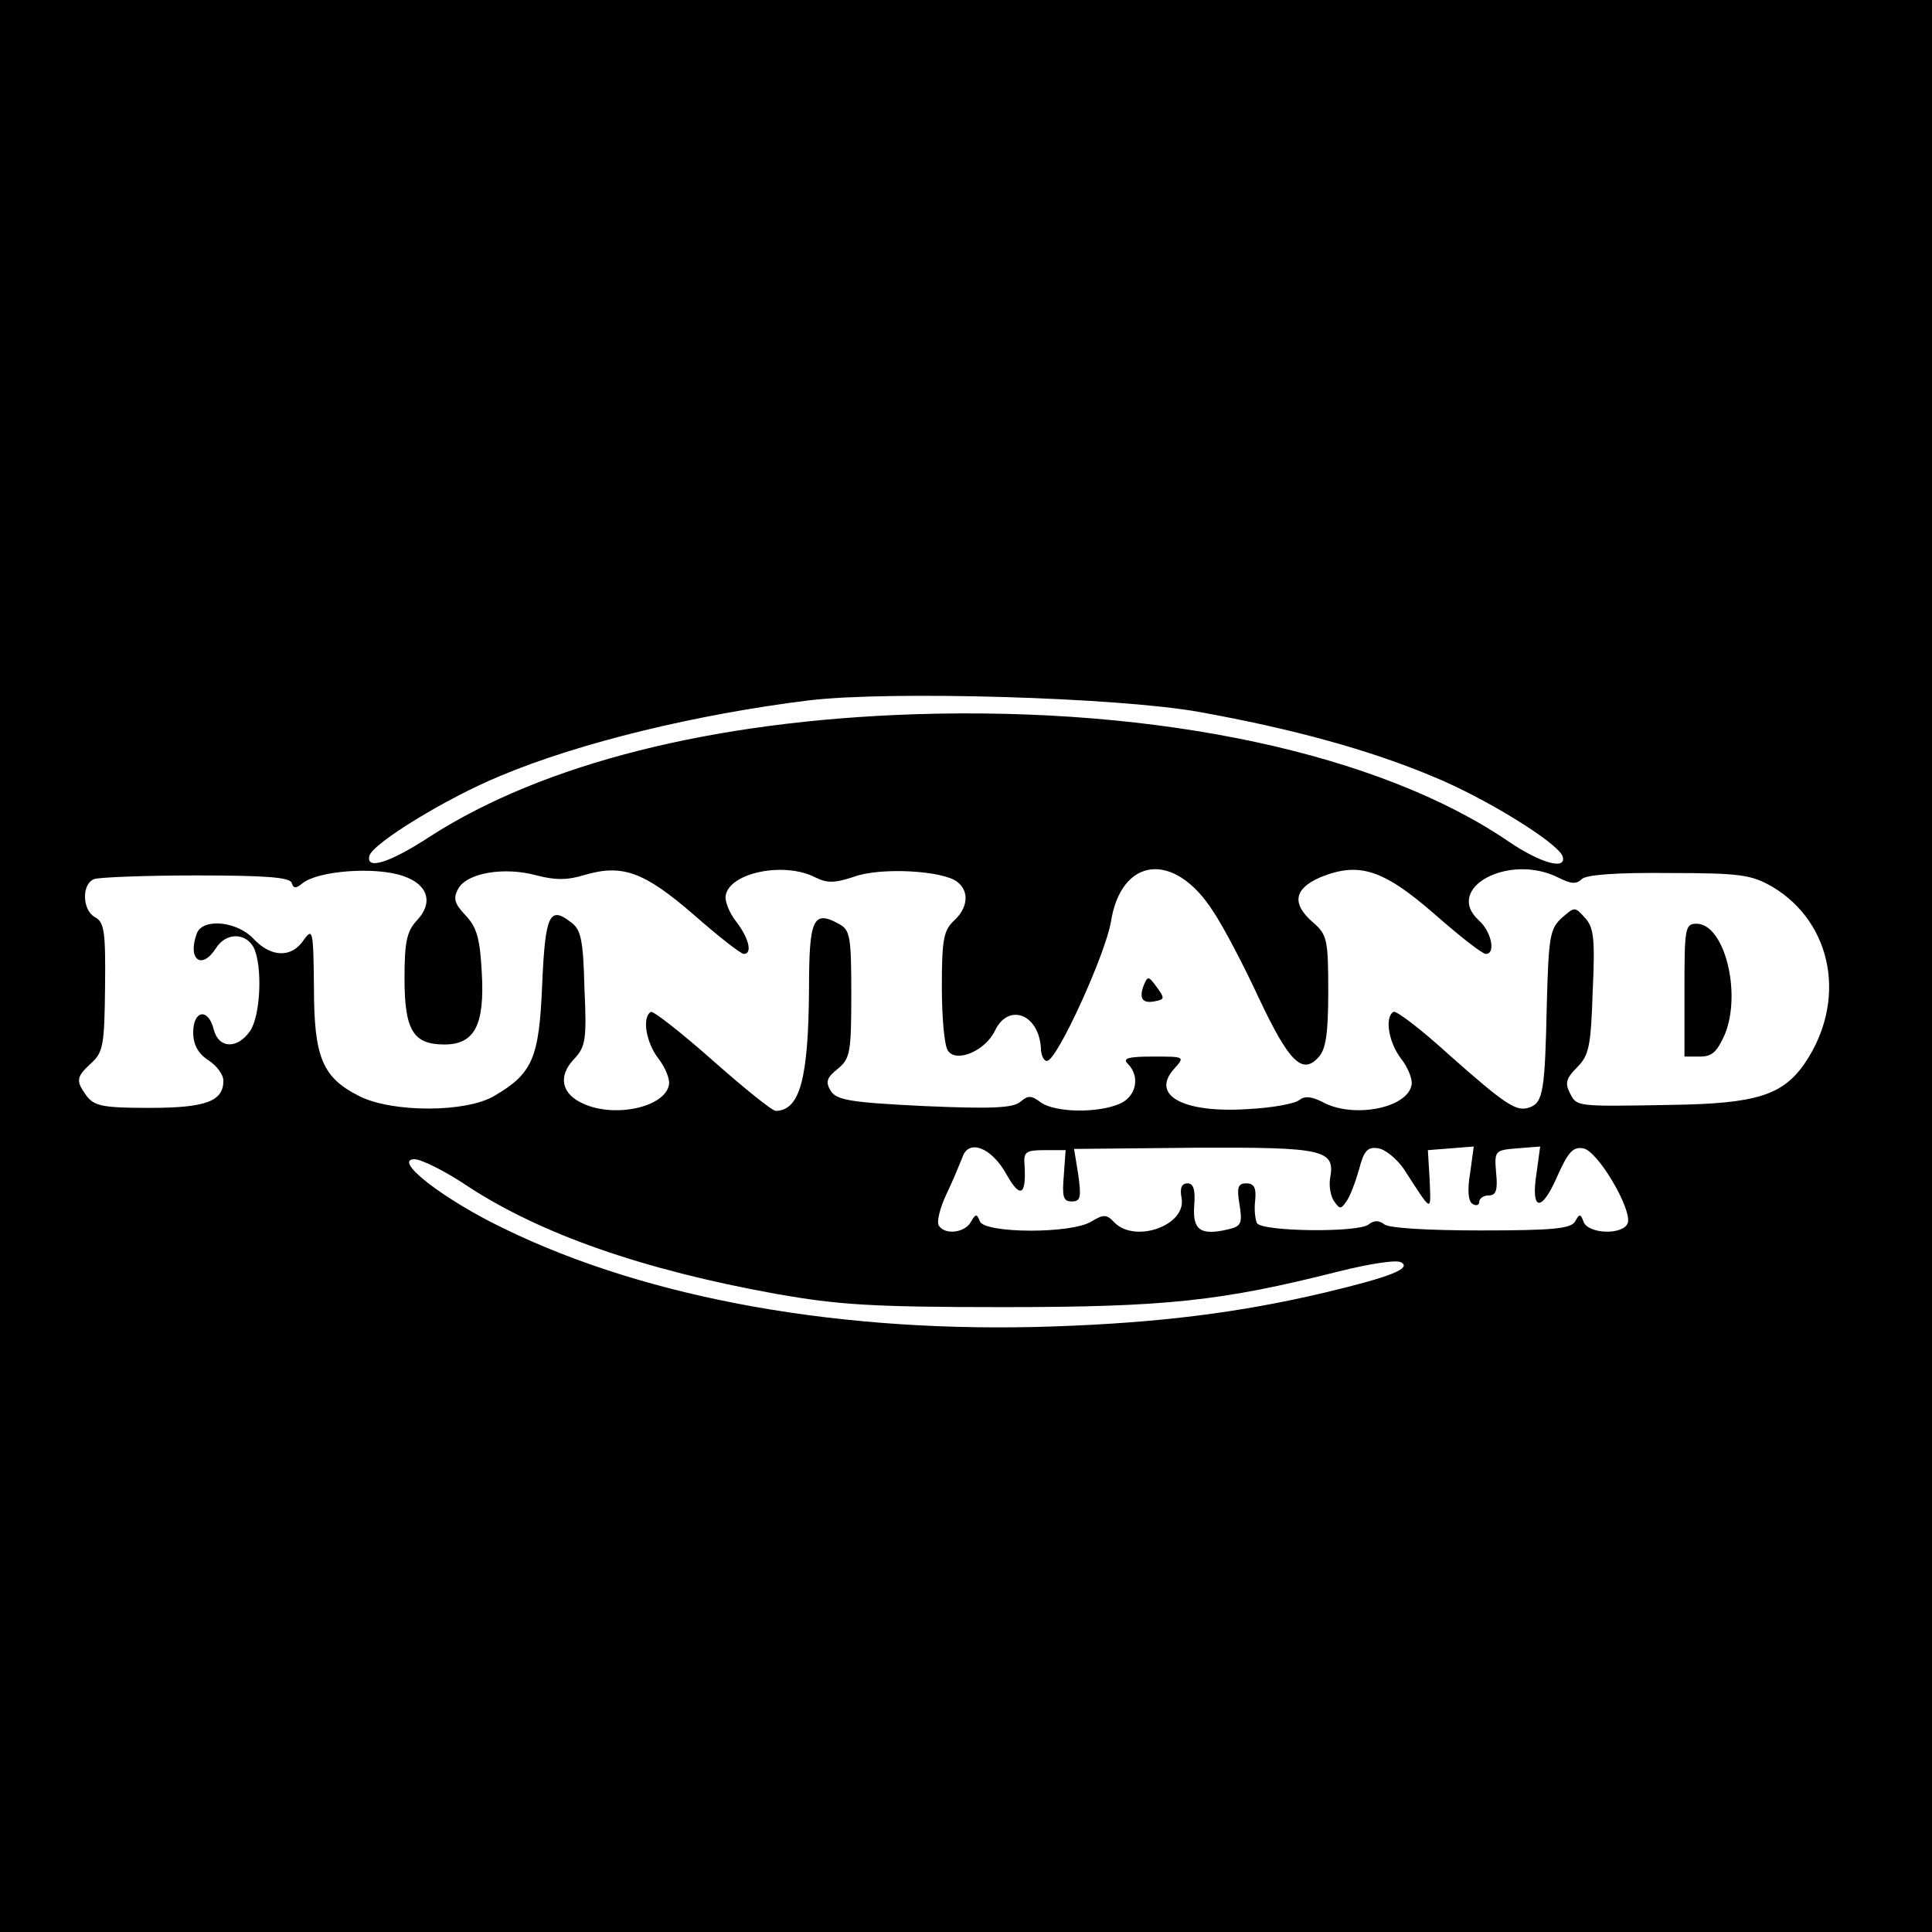
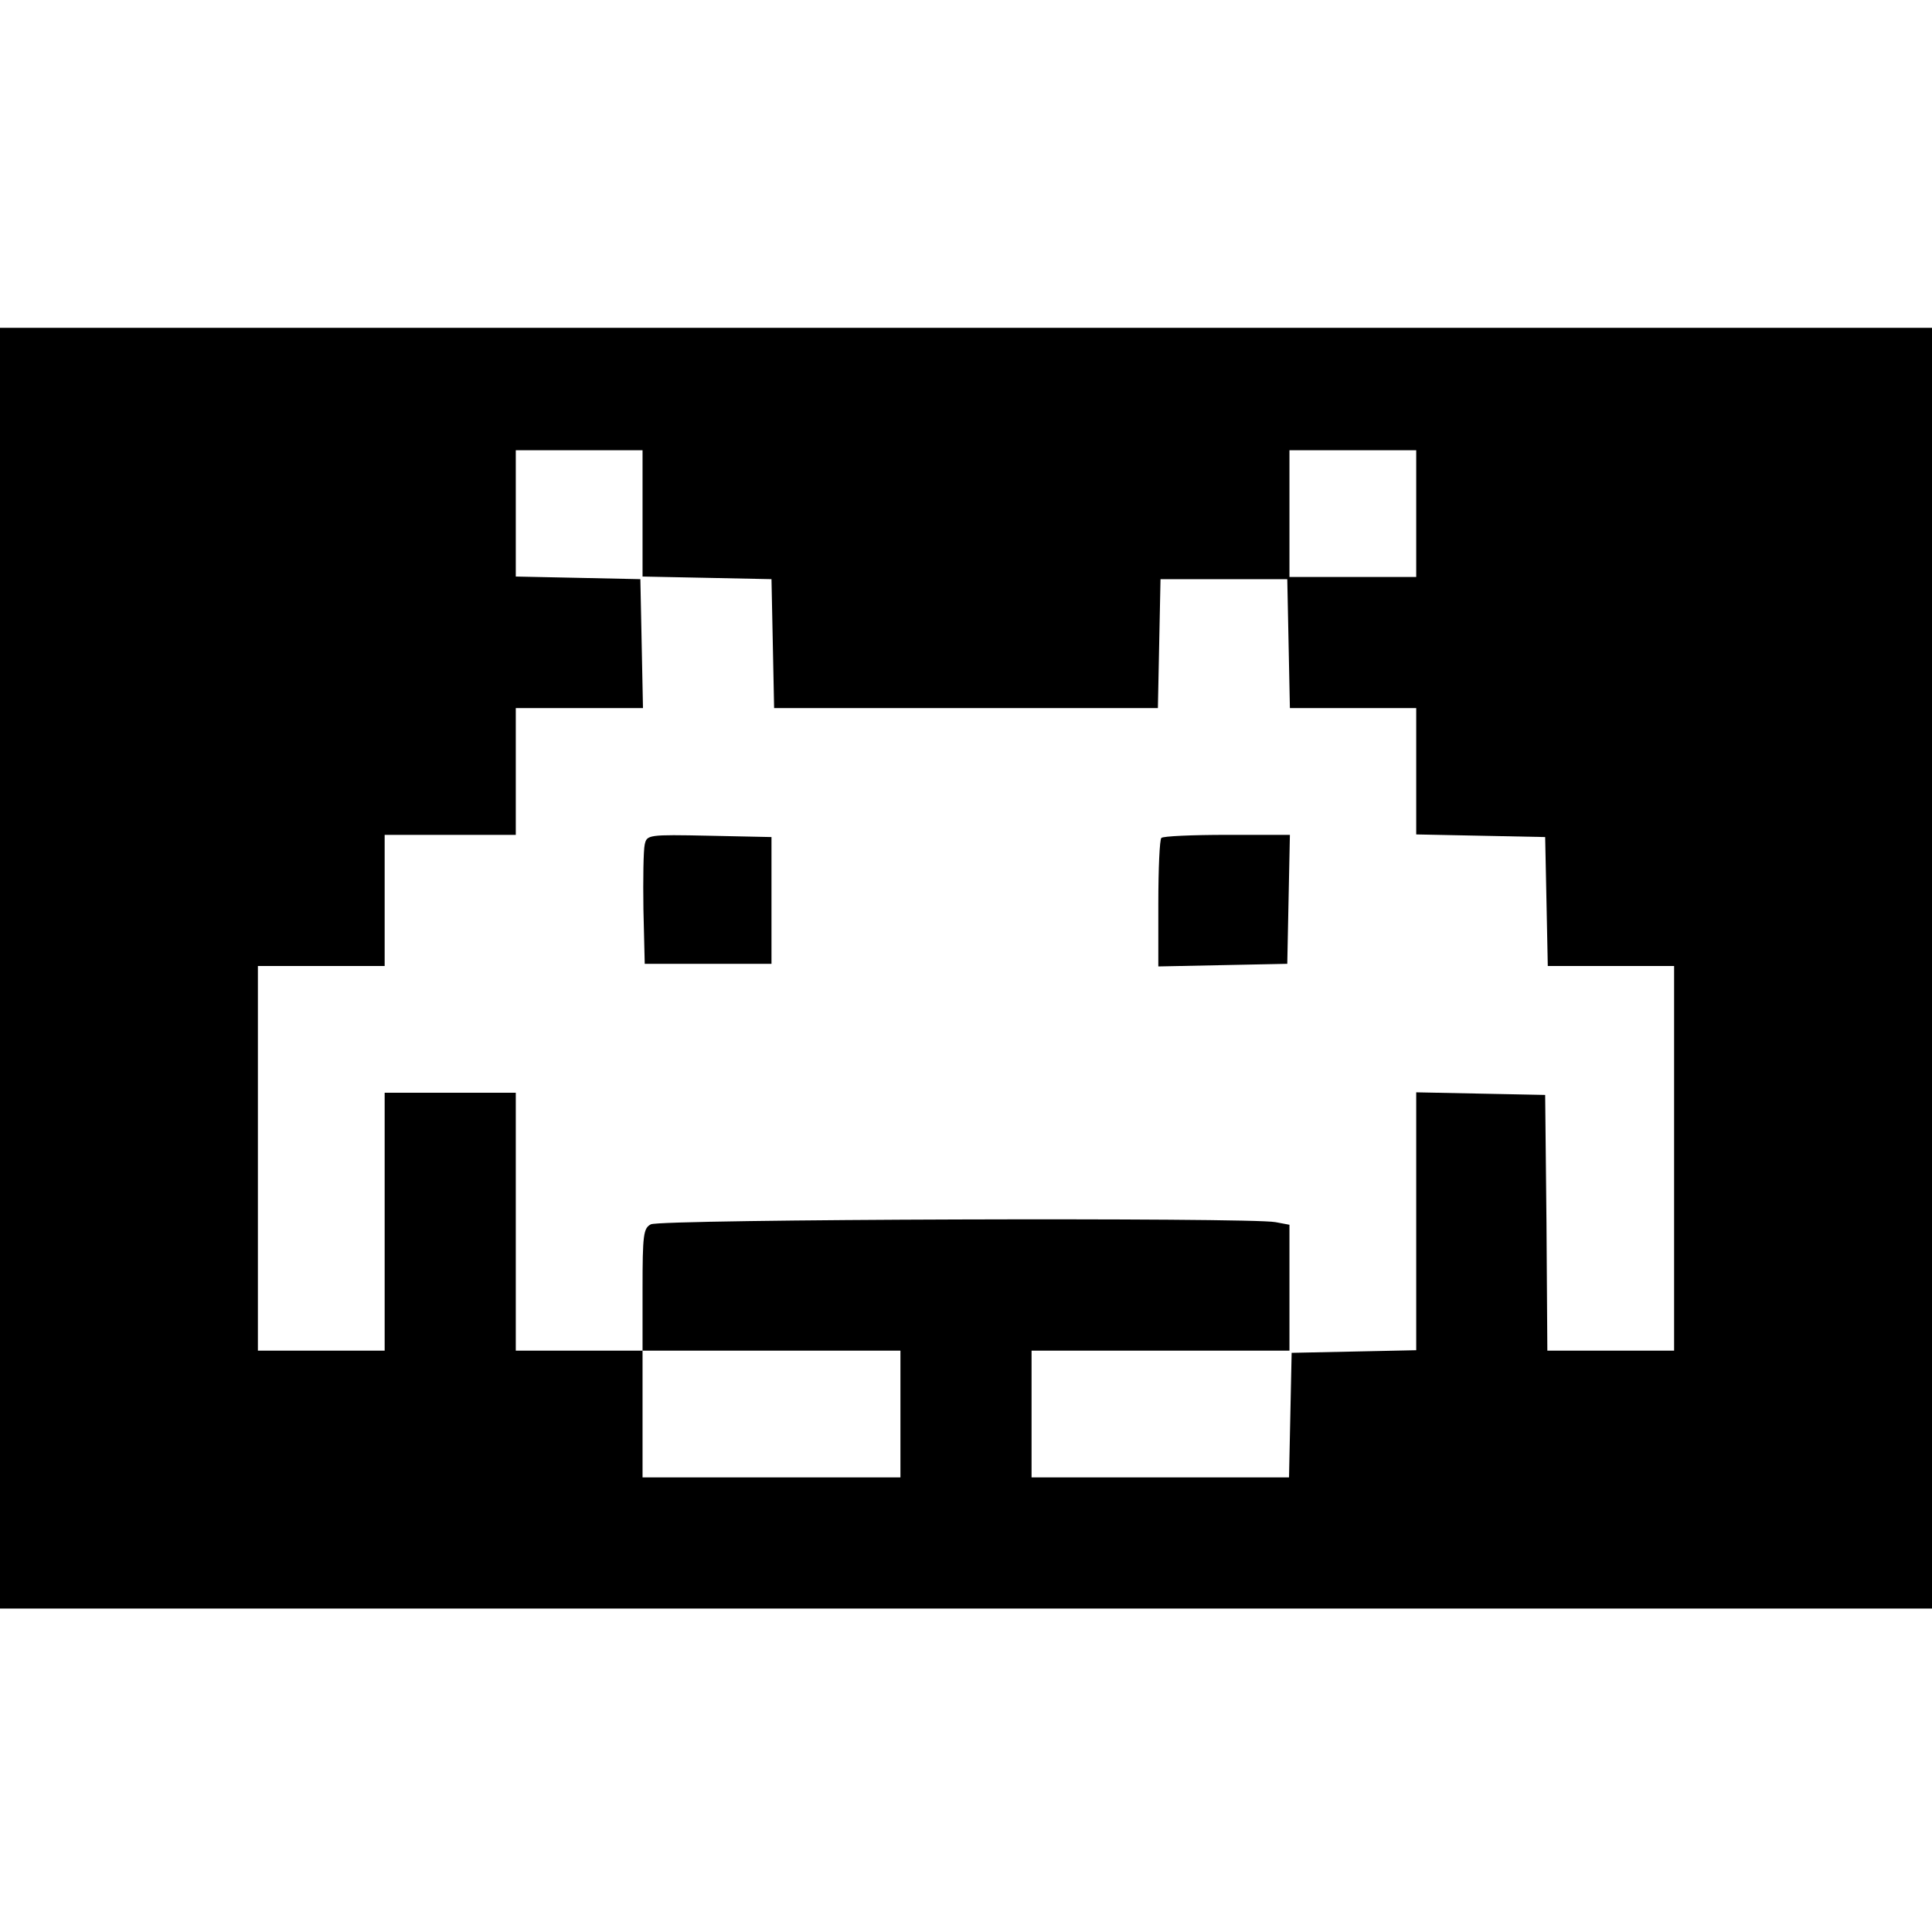
- <svg xmlns="http://www.w3.org/2000/svg" version="1" width="426.667" height="426.667" viewBox="0 0 320 320">
-   <path d="M0 160v160h320V0H0v160zm198.5-42.1c15.6 2.8 28.3 6.3 38.8 10.7 8.8 3.6 20.7 11 21.5 13.2.8 2.4-3.6 1.2-8.9-2.4-21.4-14.6-57.8-22.4-98.4-21.1-33.5 1.1-61.5 8.2-80.2 20.2-6.7 4.4-10.8 5.7-10.1 3.2.7-2.1 12.7-9.5 21.7-13.2C96 123 115.4 118.3 134 116c13.5-1.6 51-.5 64.5 1.9zM66.8 145.1c4.1 1.4 5 4.4 2.3 7.3-1.7 1.8-2.1 3.5-2.1 9.6 0 8.6 1.4 11 6.6 11 5 0 6.7-3.2 6.2-11.9-.3-5.6-.8-7.5-2.7-9.5-1.8-1.9-2.1-2.8-1.2-4.4 1.4-2.6 7.6-3.7 13-2.2 3.1.8 5.1.8 8-.1 6.2-1.8 9.8-.5 18 6.6 4.1 3.6 7.8 6.5 8.3 6.5 1.5 0 .8-2.7-1.3-5.4-1.1-1.4-1.9-3.4-1.7-4.3.7-3.8 9.7-5.6 14.8-3 2 1 3.2 1 6.5-.1 4.4-1.6 14.8-1 17.1.9 2 1.6 1.7 4.3-.6 6.4-1.7 1.6-2 3.1-2 10.9 0 5 .4 9.8 1 10.6 1.3 2.1 6.2.1 7.8-3.3 2.2-4.6 7.2-2.8 7.6 2.8 0 1.4.6 2.4 1.1 2.2 1.8-.5 9.6-17.7 10.5-23 1.7-10.8 10.5-11.8 16.9-1.8 1.7 2.5 5.1 9 7.6 14.4 5 10.6 7.2 12.8 9.9 9.8 1.2-1.3 1.6-3.9 1.6-10.9 0-8.6-.2-9.4-2.5-11.4-3.6-3.1-3.2-5.6 1.2-7.5 6.4-2.6 10.4-1.3 18.9 6.1 4.1 3.6 7.9 6.6 8.5 6.6 1.7 0 .9-3.7-1.1-5.5-6-5.4 5-11.3 13.2-7.1 2 1 2.9 1.1 3.8.2.7-.7 5.7-1.1 14.4-1 12 0 13.7.3 17.2 2.3 10 6 12.4 19 5.2 29.4-3.6 5.1-8 6.5-21.8 6.7-16.2.3-15.8.3-17-2-.8-1.6-.6-2.4 1.2-4.2 2-2 2.3-3.5 2.6-12.6.4-8.7.2-10.6-1.3-12.2-1.7-1.9-1.7-1.8-3.9.1-1.9 1.8-2.1 3.2-2.4 14.2-.3 14.2-.6 16.3-2.8 17.1-2.2.8-3.8-.2-13.4-8.7-4.6-4.2-8.8-7.4-9.2-7.1-1.5.9-.8 5.1 1.3 7.8 1.1 1.4 1.9 3.4 1.7 4.3-.7 3.9-9.8 5.6-14.8 2.8-1.8-.9-2.9-1-3.8-.3-.7.6-4.5 1.3-8.5 1.5-10.8.7-16.2-2.3-12.2-6.7 1.8-2 1.7-2-3.5-2-4.2 0-5.1.3-4.2 1.2 2.1 2.1 1.4 5.4-1.3 6.6-3.6 1.6-10.7 1.5-13.1-.2-1.6-1.2-2.1-1.2-3.4-.1-1.2 1-4.6 1.2-15.9.7-12.4-.6-14.5-1-15.5-2.5-.9-1.5-.7-2.2 1.2-3.7 2-1.7 2.2-2.6 2.2-12.4 0-9.6-.2-10.6-2.1-11.6-4.2-2.3-4.9-.8-4.9 10.7-.1 15-1.5 20.2-5.5 20.3-.6 0-5.3-3.8-10.5-8.4-5.2-4.6-9.8-8.2-10.2-8-1.5.9-.8 5.1 1.3 7.8 1.1 1.4 1.9 3.4 1.7 4.3-.7 3.7-9 5.5-14.2 3.1-3.6-1.6-4.2-4.5-1.6-7.3 2-2.1 2.2-3.2 1.8-11.9-.2-8.1-.6-9.7-2.3-10.9-3.5-2.7-4.2-1.1-4.7 10.4-.5 12.2-1.6 14.7-7.9 18.4-4.7 2.8-16.8 2.8-22.3.1-6.2-3.1-7.6-6.4-7.6-18.1-.1-9.4-.2-9.9-1.7-7.8-2 3-5.4 2.9-8.3-.2-2.7-2.9-8.4-3.5-9.4-.9-1.6 4.3.8 6.2 3.2 2.4 1.6-2.5 4.8-2.6 6.2-.1 1.5 3 1.2 11.3-.6 13.9-2.1 3-5.2 2.9-6-.3-.9-3.6-3.4-3.2-3.4.5 0 2 .8 3.5 2.5 4.6 1.4.9 2.5 2.4 2.5 3.4 0 3.4-2.9 4.5-12.2 4.5-7.7 0-9.1-.3-10.4-1.9-1.9-2.6-1.8-3.2.7-5.5 2-1.8 2.2-3.1 2.3-12.6.1-9.1-.1-10.8-1.7-11.6-2.1-1.2-2.2-5.5-.1-6.3.9-.3 8.5-.6 16.9-.6 11.4 0 15.4.3 15.8 1.2.3 1 .7 1 1.8.1 2.6-2.1 12.1-2.8 16.7-1.2zm99.9 49.4c2.3 4.1 3.3 3.5 3-1.5-.2-2.2.2-2.5 3.3-2.5h3.5l-.3 4.2c-.3 3.5-.1 4.3 1.3 4.3 1.5 0 1.6-.7 1.1-4.4l-.7-4.3 20-.2c21.5-.1 23.3.3 22.4 5.1-.2 1.3.1 3 .7 3.8.9 1.3 1.1 1.3 2 0 .6-.8 1.5-3.2 2.1-5.3.8-3.1 1.4-3.8 3.2-3.5 1.2.2 3 1.7 4.2 3.4 4.8 7.4 4.5 7.3 4.3 1.9l-.3-5 3.8-.3 3.8-.3-.6 4.4c-.5 2.9-.3 4.7.4 5.1.6.4 1.1.2 1.1-.3 0-.6.7-1.1 1.6-1.1 1.2 0 1.5-.9 1.2-3.8-.3-3.6-.2-3.7 3.5-4l3.8-.3-.6 4.4c-1 6.3.8 6.6 3.4.6 1.8-4 2.6-5 4.3-4.7 2.4.3 8.2 10.2 7.4 12.4-.8 2-6.5 1.8-7.3-.2-.5-1.4-.7-1.4-1.4-.1-.7 1.2-3.6 1.5-15.6 1.5-8.9 0-15.3-.4-16-1-.9-.7-1.7-.7-2.6 0-1.7 1.4-17.6 1.2-18.5-.2-.3-.6-.5-2.3-.3-3.8.2-2.1-.2-2.8-1.5-2.8s-1.6.6-1.1 3.5c.5 3.1.3 3.6-1.8 4.1-4.6 1.1-6 .2-5.7-3.9.2-2.6-.1-3.7-1.1-3.7s-1.3.8-1 2.4c.9 4.5-7.6 7.6-11.1 4.1-1.3-1.4-1.8-1.4-3.8-.2-3.3 2.1-17.7 2-18.5 0-.5-1.3-.7-1.3-1.5.1-1 1.8-4.3 2.2-5.3.6-.4-.6.2-3 1.3-5.3s2.2-5 2.6-6c1-3.1 4.8-1.7 7.3 2.8zm-89.2 2c12.1 7.9 28.9 13.8 51 17.8 10.2 1.8 15.7 2.2 37.5 2.2 27.2 0 36.3-1 55.7-5.9 5.2-1.3 9.7-2 10.4-1.5 1.7 1-1.8 2.4-12.7 5-14 3.3-27.3 5-44.9 5.6-34.8 1.2-67-4.5-91-16.2-10-4.8-18.5-11.4-14.9-11.5 1.2 0 5.2 2 8.9 4.5z" />
-   <path d="M279 164v11h2.6c2 0 2.8-.8 4.1-3.7 2.8-6.9-.1-18.3-4.7-18.3-1.9 0-2 .7-2 11zM189.4 163.3c-.8 2.2-.1 3 2.1 2.5 1.4-.3 1.4-.5.1-2.3-1.4-1.9-1.5-1.9-2.2-.2z" />
+ <svg xmlns="http://www.w3.org/2000/svg" version="1.0" width="442pt" height="442pt" viewBox="0 0 442 442" preserveAspectRatio="xMidYMid meet">
+   <g transform="translate(0,442) scale(0.1,-0.1)" fill="#000000" stroke="none">
+     <path d="M0 2205 l0 -1465 2210 0 2210 0 0 1465 0 1465 -2210 0 -2210 0 0 -1465z m1470 1040 l0 -144 148 -3 147 -3 3 -147 3 -148 439 0 439 0 3 148 3 147 145 0 145 0 3 -147 3 -148 144 0 145 0 0 -145 0 -144 148 -3 147 -3 3 -147 3 -148 144 0 145 0 0 -440 0 -440 -145 0 -145 0 -2 293 -3 292 -147 3 -148 3 0 -295 0 -295 -142 -3 -143 -3 -3 -143 -3 -142 -294 0 -295 0 0 145 0 145 295 0 295 0 0 144 0 144 -32 6 c-55 11 -1408 7 -1429 -5 -17 -9 -19 -23 -19 -149 l0 -140 295 0 295 0 0 -145 0 -145 -295 0 -295 0 0 145 0 145 -145 0 -145 0 0 295 0 295 -150 0 -150 0 0 -295 0 -295 -145 0 -145 0 0 440 0 440 145 0 145 0 0 150 0 150 150 0 150 0 0 145 0 145 145 0 146 0 -3 148 -3 147 -142 3 -143 3 0 144 0 145 145 0 145 0 0 -145z m1770 0 l0 -145 -145 0 -145 0 0 145 0 145 145 0 145 0 0 -145z" />
+     <path d="M1475 2488 c-3 -13 -4 -79 -3 -148 l3 -125 145 0 145 0 0 145 0 145 -142 3 c-141 3 -143 2 -148 -20z" />
+     <path d="M2657 2503 c-4 -3 -7 -71 -7 -150 l0 -144 148 3 147 3 3 148 3 147 -144 0 c-79 0 -147 -3 -150 -7z" />
+   </g>
</svg>
